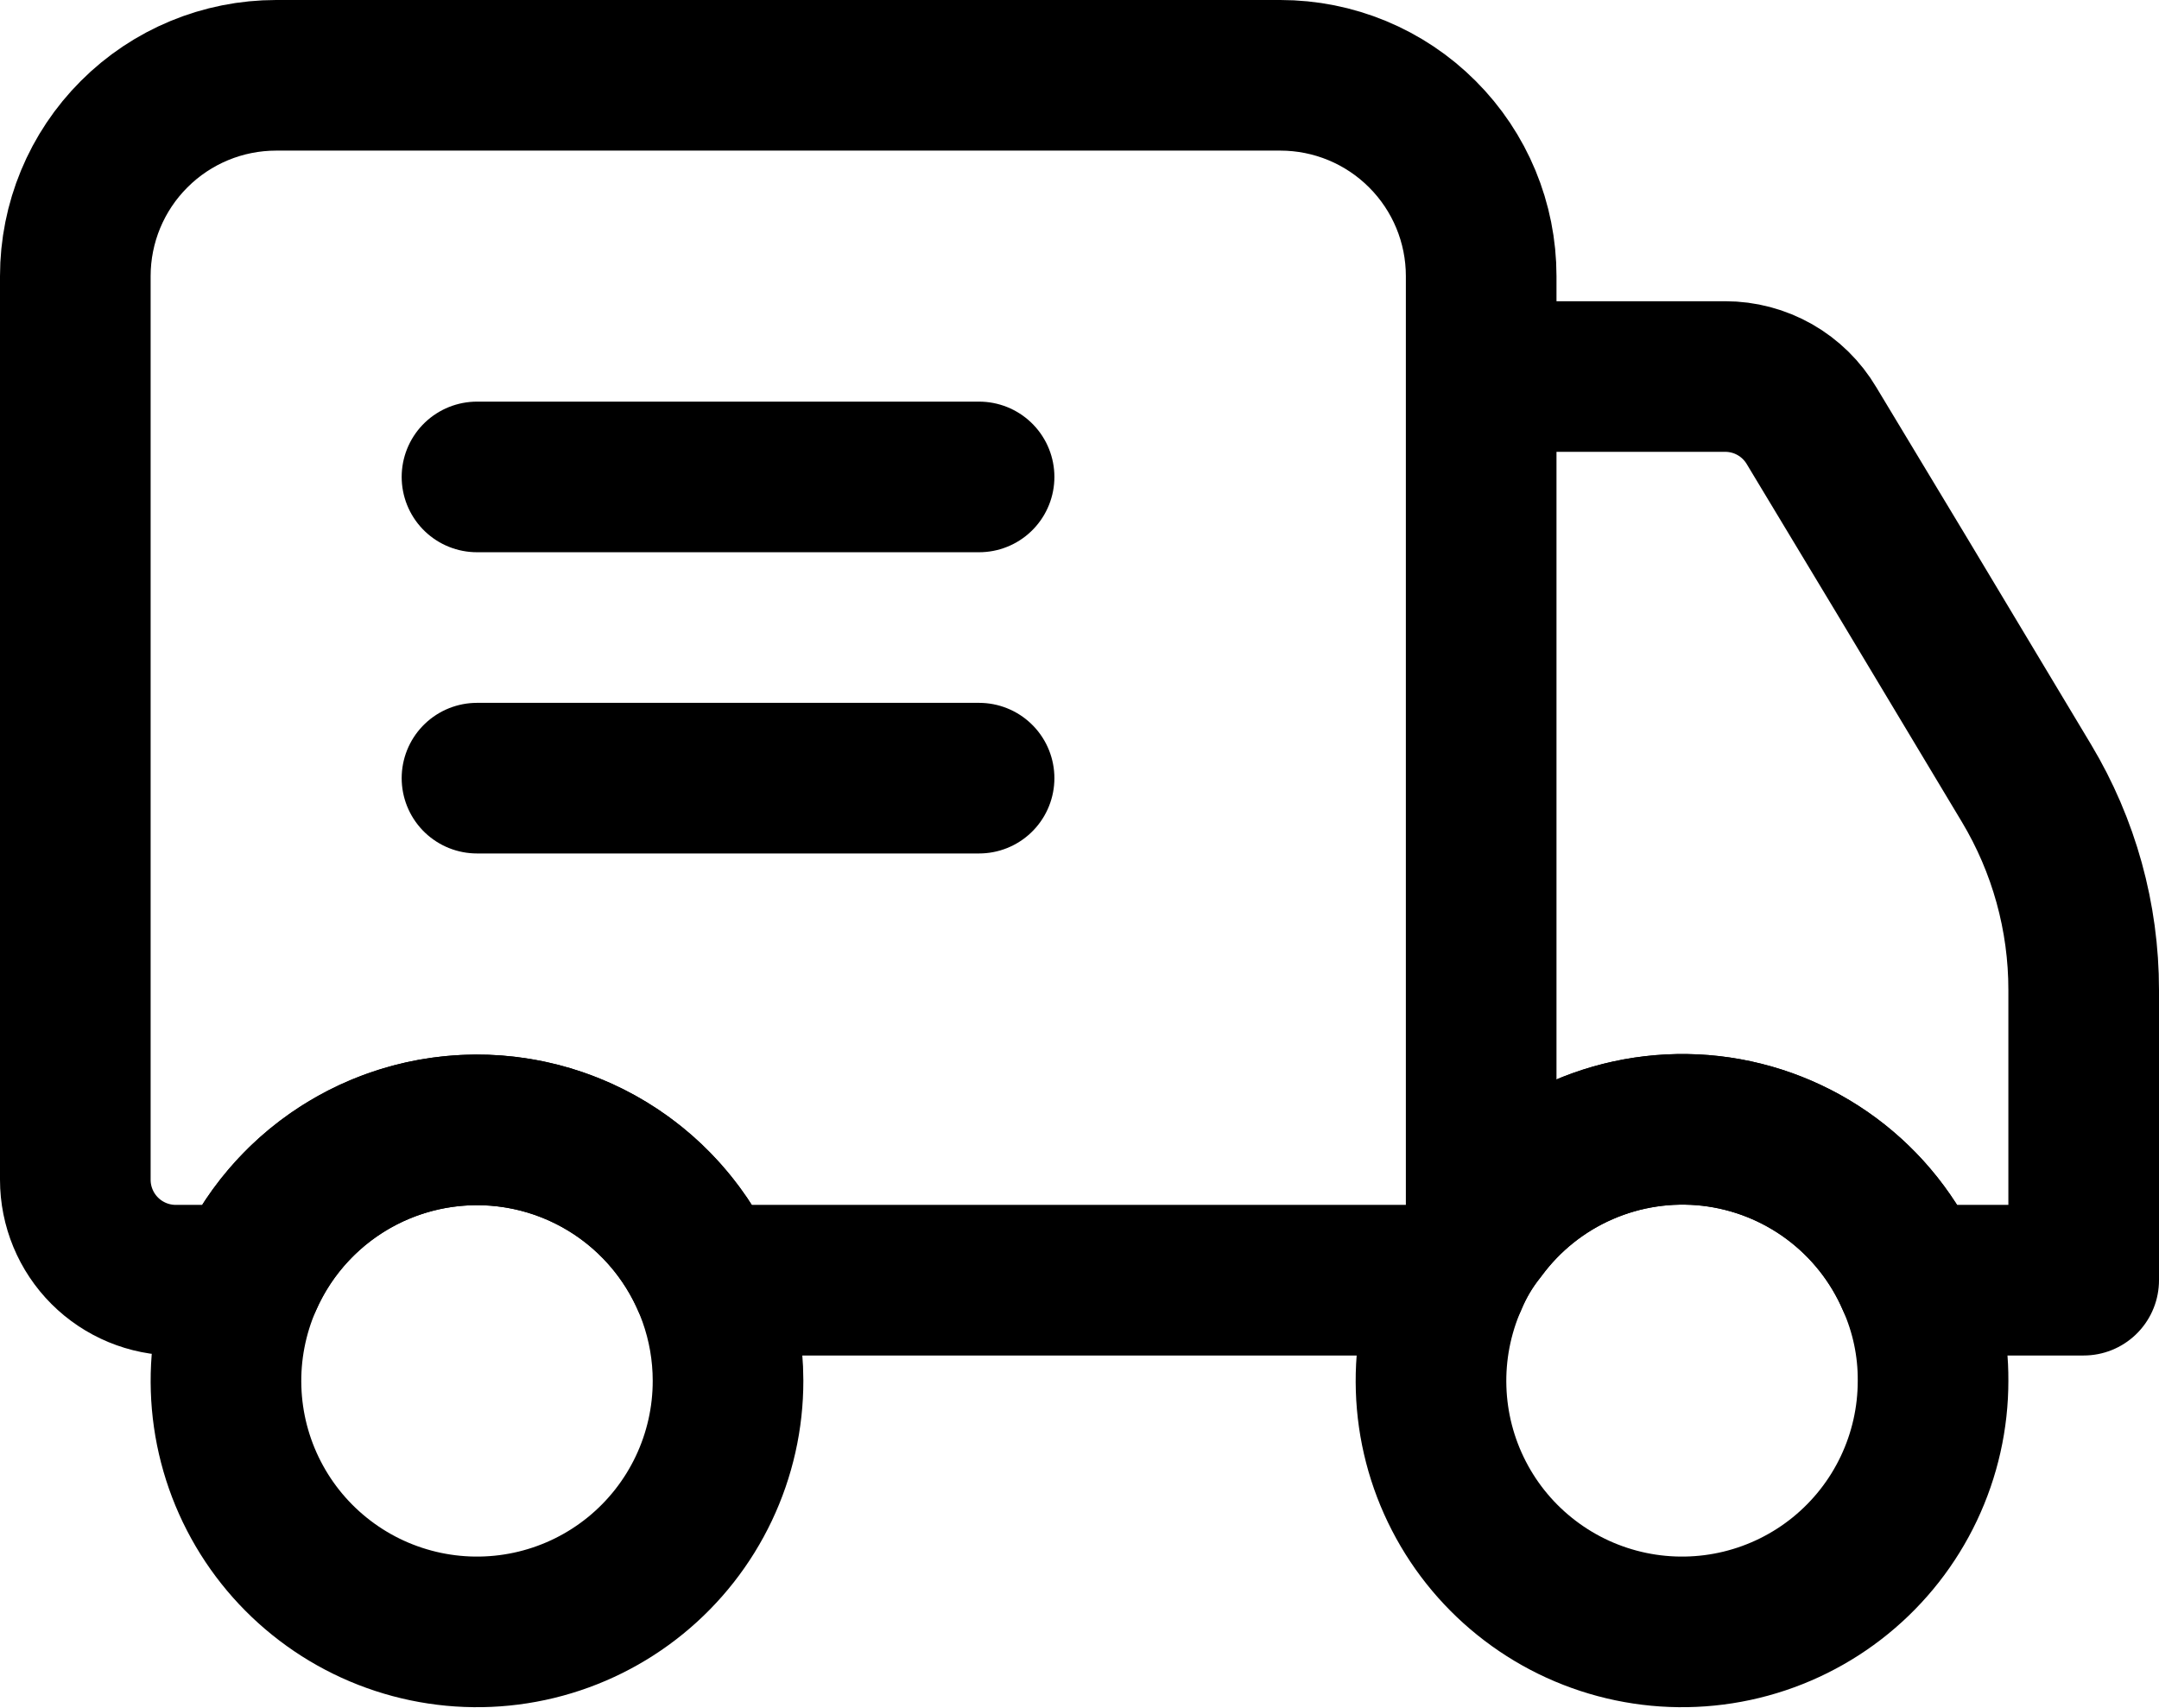
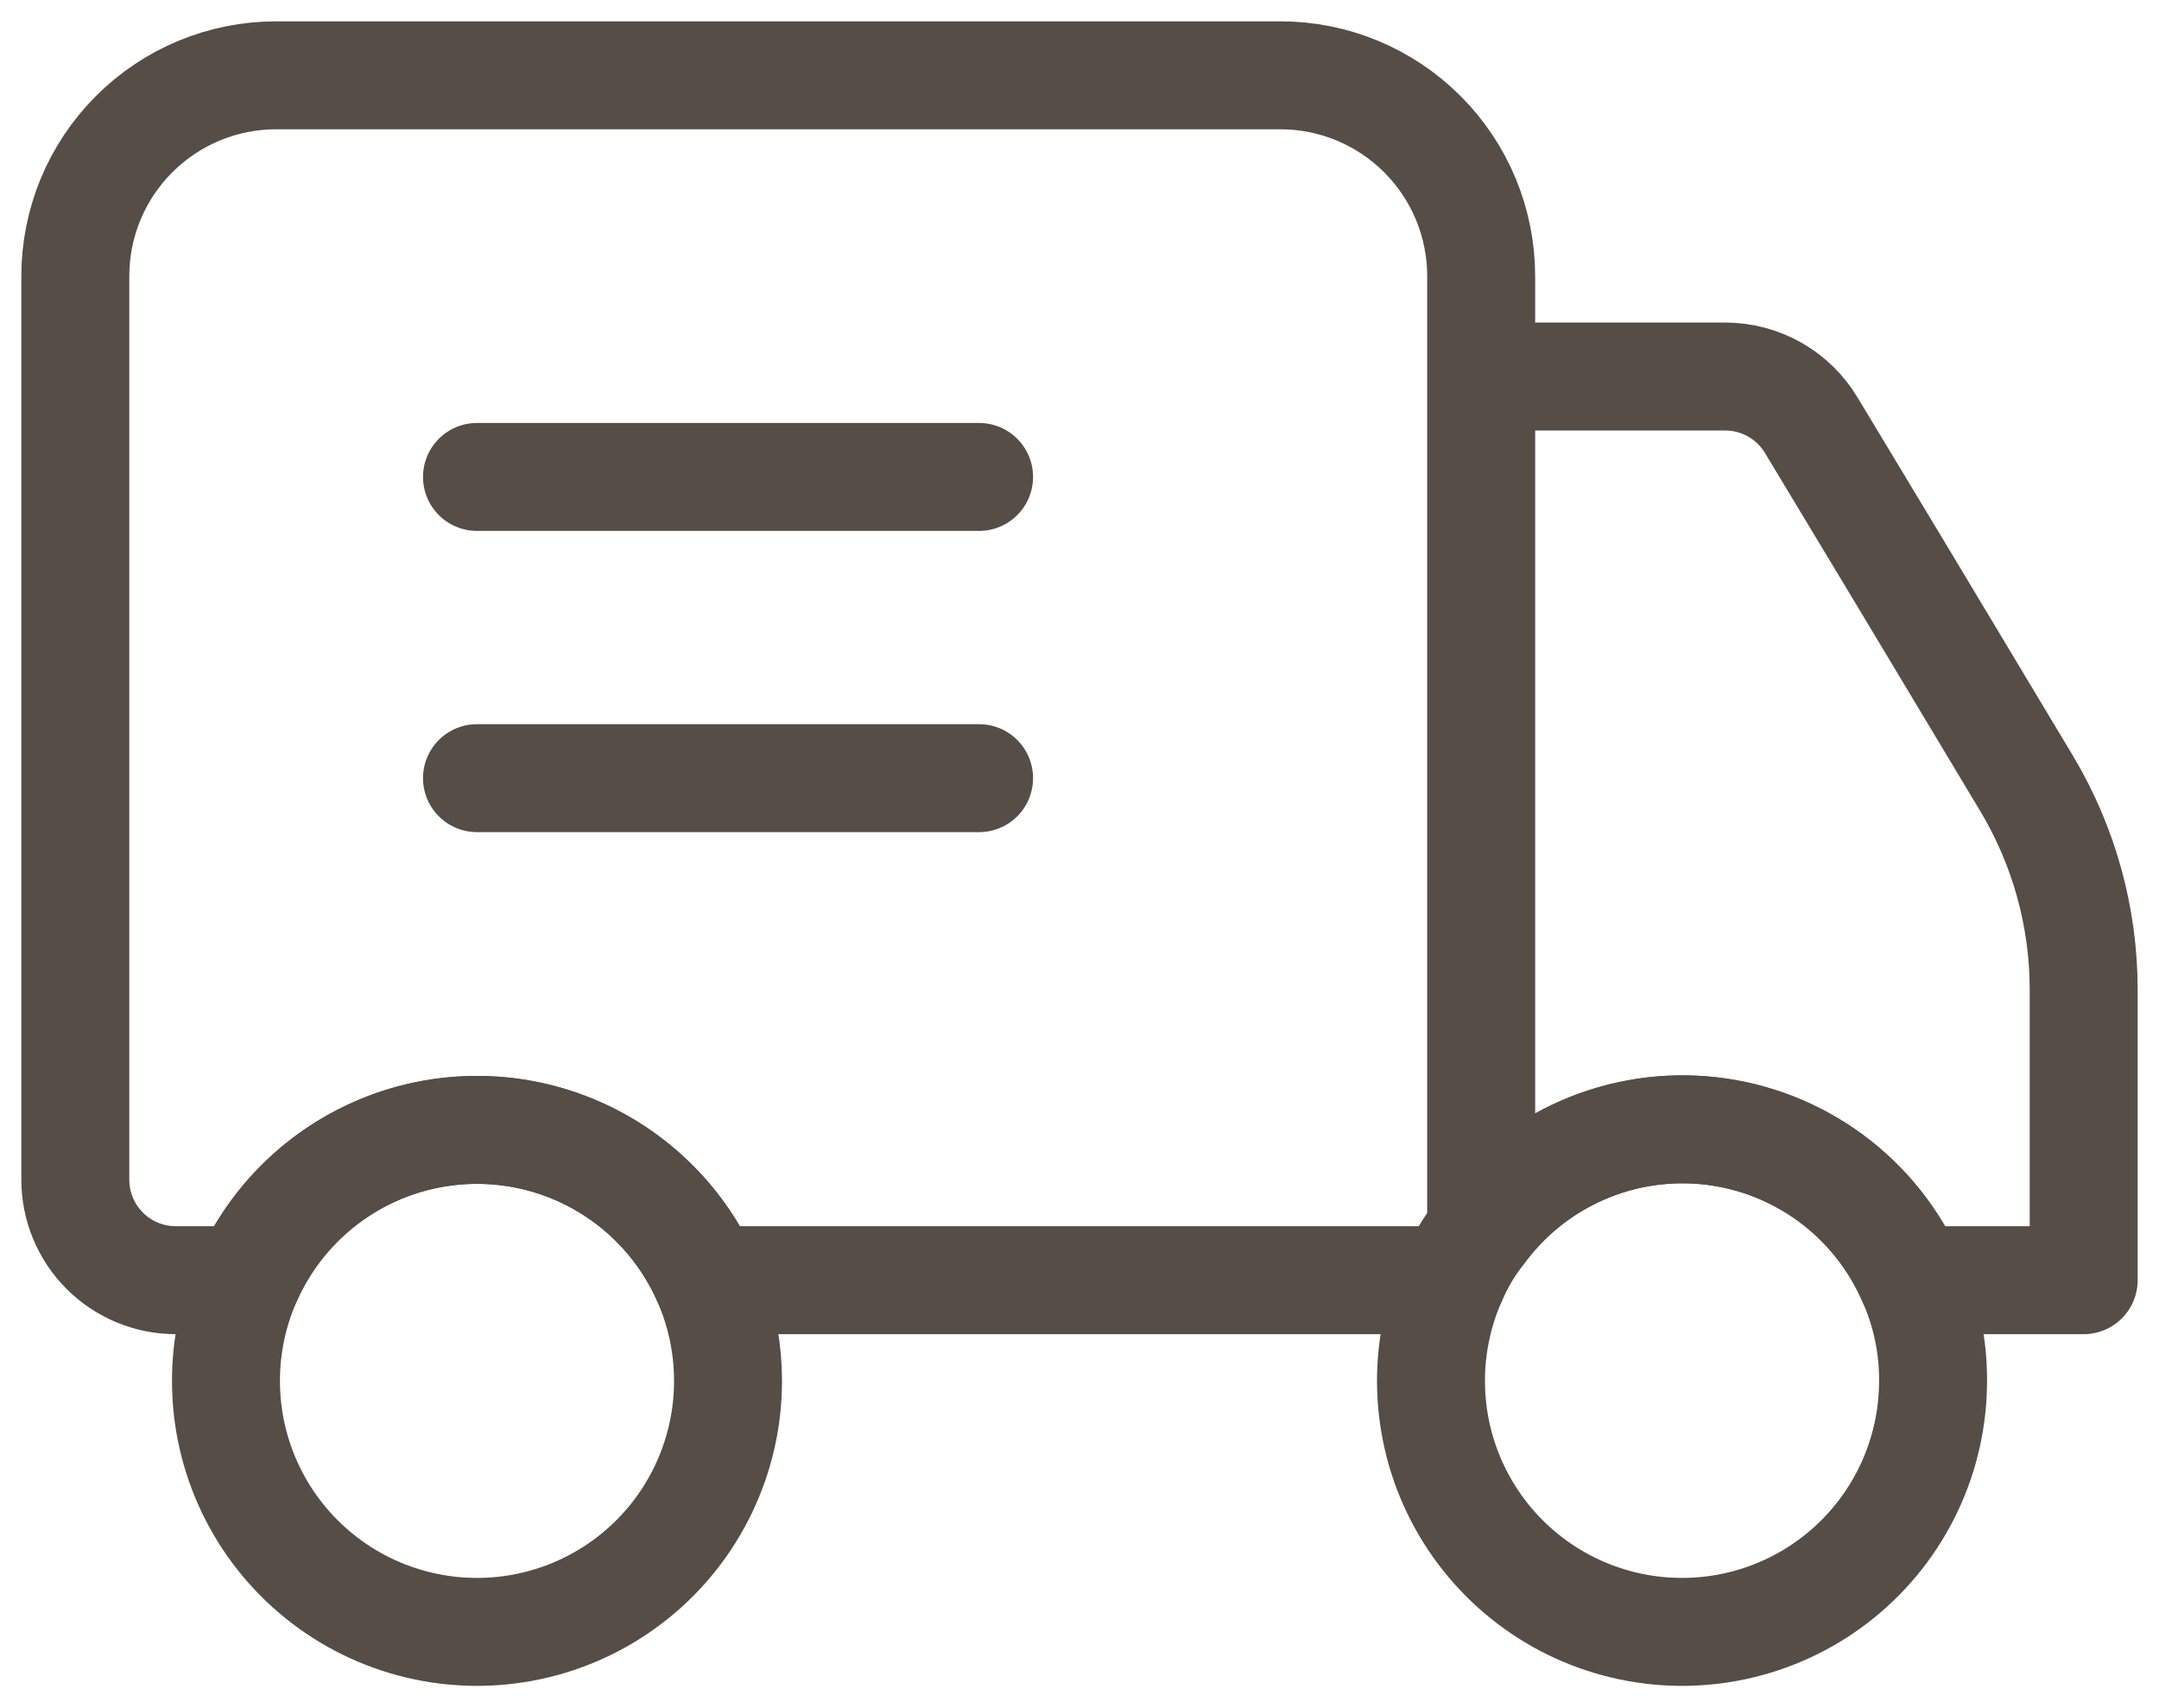
<svg xmlns="http://www.w3.org/2000/svg" preserveAspectRatio="none" overflow="visible" style="display: block;" width="43" height="34.006" viewBox="0 0 43 34.006" fill="none">
  <g id="Group">
-     <path id="Vector" d="M29.5 24.52V5.5C29.5 4.439 29.079 3.422 28.328 2.672C27.578 1.921 26.561 1.5 25.5 1.5H5.5C4.439 1.5 3.422 1.921 2.672 2.672C1.921 3.422 1.5 4.439 1.5 5.5V23.5C1.5 24.03 1.711 24.539 2.086 24.914C2.461 25.289 2.97 25.5 3.5 25.5H4.92C5.31 24.61 5.951 23.853 6.764 23.321C7.577 22.789 8.528 22.506 9.5 22.506C10.472 22.506 11.422 22.789 12.236 23.321C13.049 23.853 13.69 24.61 14.08 25.5H28.92C29.067 25.147 29.26 24.82 29.5 24.52ZM29.5 24.52C30.02 23.815 30.716 23.259 31.519 22.91C32.322 22.56 33.203 22.428 34.074 22.527C34.944 22.627 35.772 22.954 36.476 23.476C37.179 23.998 37.733 24.696 38.08 25.5H41.5V19.72C41.501 18.269 41.107 16.845 40.36 15.6L37.9 11.5L36.08 8.48C35.903 8.181 35.651 7.934 35.35 7.762C35.048 7.59 34.707 7.5 34.36 7.5H29.5V24.52Z" stroke-width="3" stroke-linecap="round" stroke-linejoin="round" stroke="black" />
-     <path id="Vector_2" d="M19.5 15.5H9.5M19.5 9.5H9.5M14.5 27.5C14.501 28.244 14.336 28.978 14.017 29.65C13.698 30.322 13.233 30.915 12.656 31.384C12.079 31.854 11.405 32.188 10.682 32.364C9.959 32.54 9.206 32.552 8.478 32.4C7.75 32.248 7.065 31.936 6.473 31.485C5.881 31.035 5.397 30.459 5.056 29.797C4.715 29.136 4.526 28.407 4.503 27.664C4.479 26.921 4.622 26.181 4.92 25.5C5.38 24.449 6.188 23.588 7.208 23.062C8.228 22.536 9.398 22.377 10.522 22.611C11.645 22.846 12.654 23.46 13.378 24.35C14.102 25.24 14.499 26.352 14.5 27.5ZM38.5 27.5C38.501 28.244 38.336 28.978 38.017 29.65C37.698 30.322 37.233 30.915 36.656 31.384C36.079 31.854 35.405 32.188 34.682 32.364C33.959 32.54 33.206 32.552 32.478 32.4C31.75 32.248 31.065 31.936 30.473 31.485C29.881 31.035 29.397 30.459 29.056 29.797C28.715 29.136 28.526 28.407 28.503 27.664C28.479 26.921 28.622 26.181 28.92 25.5C29.067 25.147 29.26 24.82 29.5 24.52C30.02 23.815 30.716 23.259 31.519 22.91C32.322 22.56 33.203 22.428 34.074 22.527C34.944 22.627 35.772 22.954 36.476 23.476C37.179 23.998 37.733 24.696 38.08 25.5C38.36 26.13 38.504 26.812 38.5 27.5Z" stroke-width="3" stroke-linecap="round" stroke-linejoin="round" stroke="black" />
+     <path id="Vector" d="M29.5 24.52V5.5C29.5 4.439 29.079 3.422 28.328 2.672C27.578 1.921 26.561 1.5 25.5 1.5H5.5C4.439 1.5 3.422 1.921 2.672 2.672C1.921 3.422 1.5 4.439 1.5 5.5V23.5C1.5 24.03 1.711 24.539 2.086 24.914C2.461 25.289 2.97 25.5 3.5 25.5H4.92C5.31 24.61 5.951 23.853 6.764 23.321C7.577 22.789 8.528 22.506 9.5 22.506C10.472 22.506 11.422 22.789 12.236 23.321C13.049 23.853 13.69 24.61 14.08 25.5H28.92C29.067 25.147 29.26 24.82 29.5 24.52ZM29.5 24.52C30.02 23.815 30.716 23.259 31.519 22.91C32.322 22.56 33.203 22.428 34.074 22.527C34.944 22.627 35.772 22.954 36.476 23.476C37.179 23.998 37.733 24.696 38.08 25.5H41.5V19.72C41.501 18.269 41.107 16.845 40.36 15.6L37.9 11.5L36.08 8.48C35.903 8.181 35.651 7.934 35.35 7.762C35.048 7.59 34.707 7.5 34.36 7.5H29.5V24.52Z" stroke-width="2.150" stroke-linecap="round" stroke-linejoin="round" stroke="#554d46" />
+     <path id="Vector_2" d="M19.5 15.5H9.5M19.5 9.5H9.5M14.5 27.5C14.501 28.244 14.336 28.978 14.017 29.65C13.698 30.322 13.233 30.915 12.656 31.384C12.079 31.854 11.405 32.188 10.682 32.364C9.959 32.54 9.206 32.552 8.478 32.4C7.75 32.248 7.065 31.936 6.473 31.485C5.881 31.035 5.397 30.459 5.056 29.797C4.715 29.136 4.526 28.407 4.503 27.664C4.479 26.921 4.622 26.181 4.92 25.5C5.38 24.449 6.188 23.588 7.208 23.062C8.228 22.536 9.398 22.377 10.522 22.611C11.645 22.846 12.654 23.46 13.378 24.35C14.102 25.24 14.499 26.352 14.5 27.5ZM38.5 27.5C38.501 28.244 38.336 28.978 38.017 29.65C37.698 30.322 37.233 30.915 36.656 31.384C36.079 31.854 35.405 32.188 34.682 32.364C33.959 32.54 33.206 32.552 32.478 32.4C31.75 32.248 31.065 31.936 30.473 31.485C29.881 31.035 29.397 30.459 29.056 29.797C28.715 29.136 28.526 28.407 28.503 27.664C28.479 26.921 28.622 26.181 28.92 25.5C29.067 25.147 29.26 24.82 29.5 24.52C30.02 23.815 30.716 23.259 31.519 22.91C32.322 22.56 33.203 22.428 34.074 22.527C34.944 22.627 35.772 22.954 36.476 23.476C37.179 23.998 37.733 24.696 38.08 25.5C38.36 26.13 38.504 26.812 38.5 27.5Z" stroke-width="2.150" stroke-linecap="round" stroke-linejoin="round" stroke="#554d46" />
  </g>
</svg>
